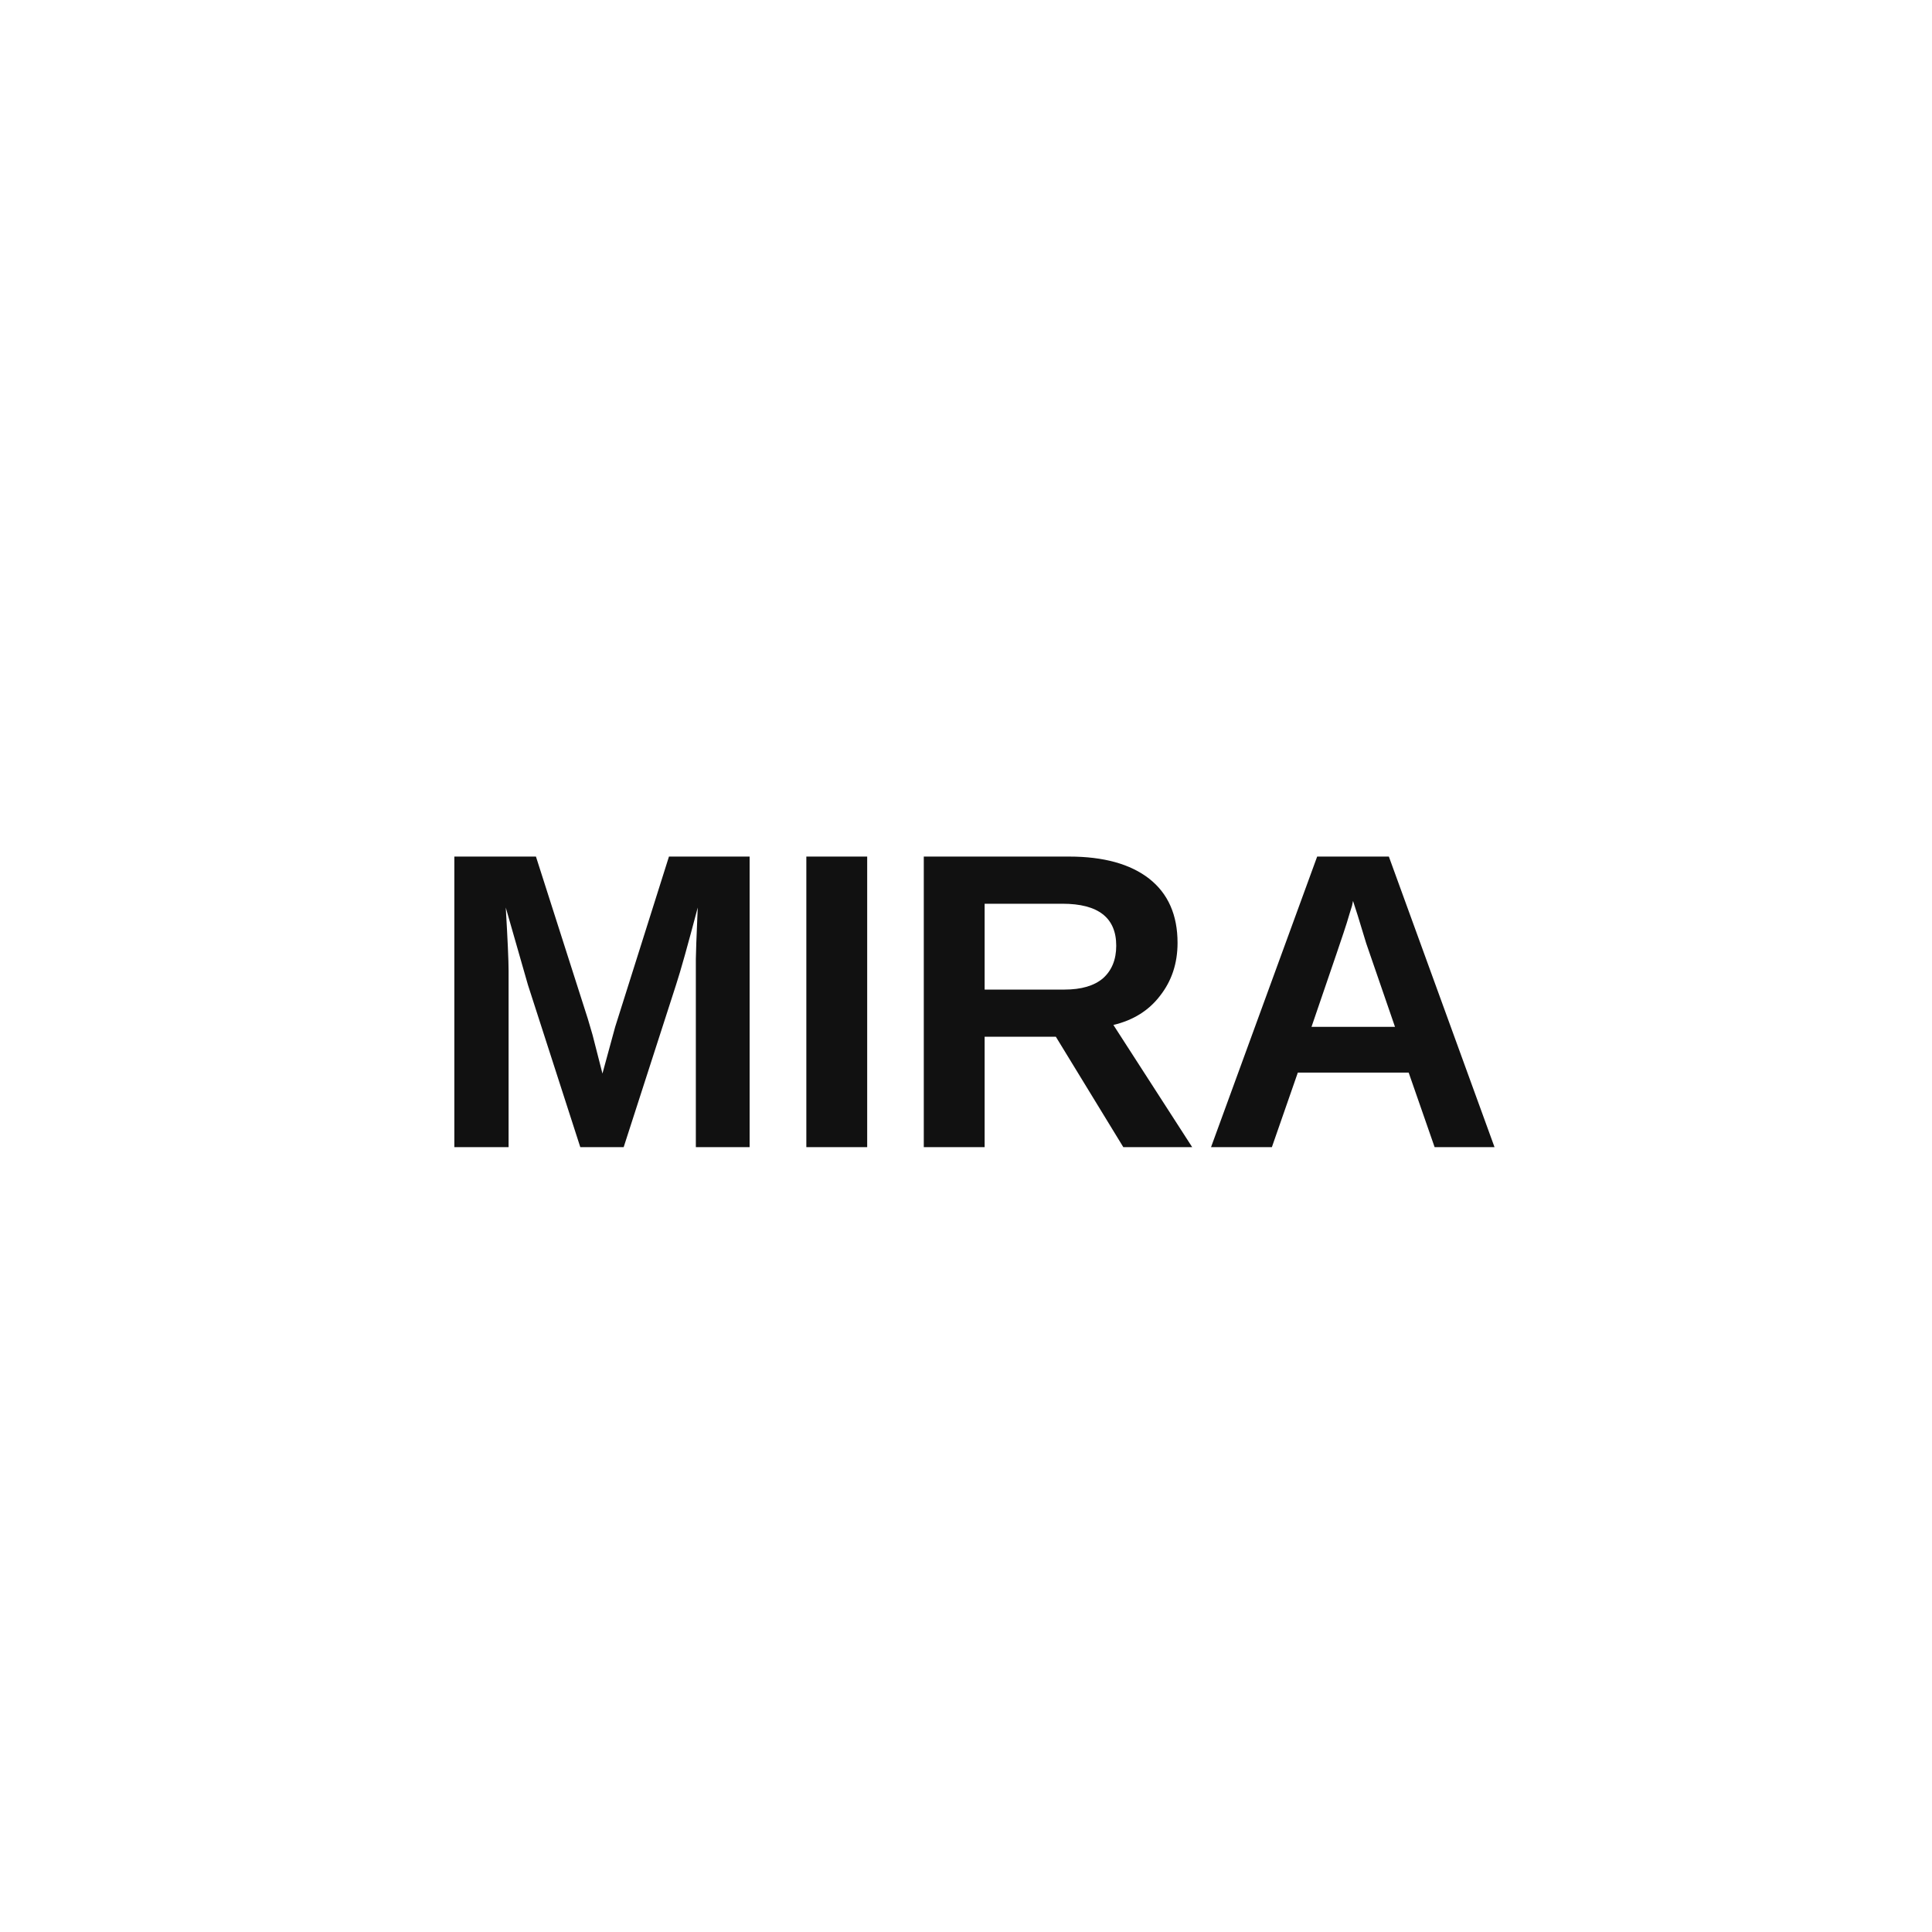
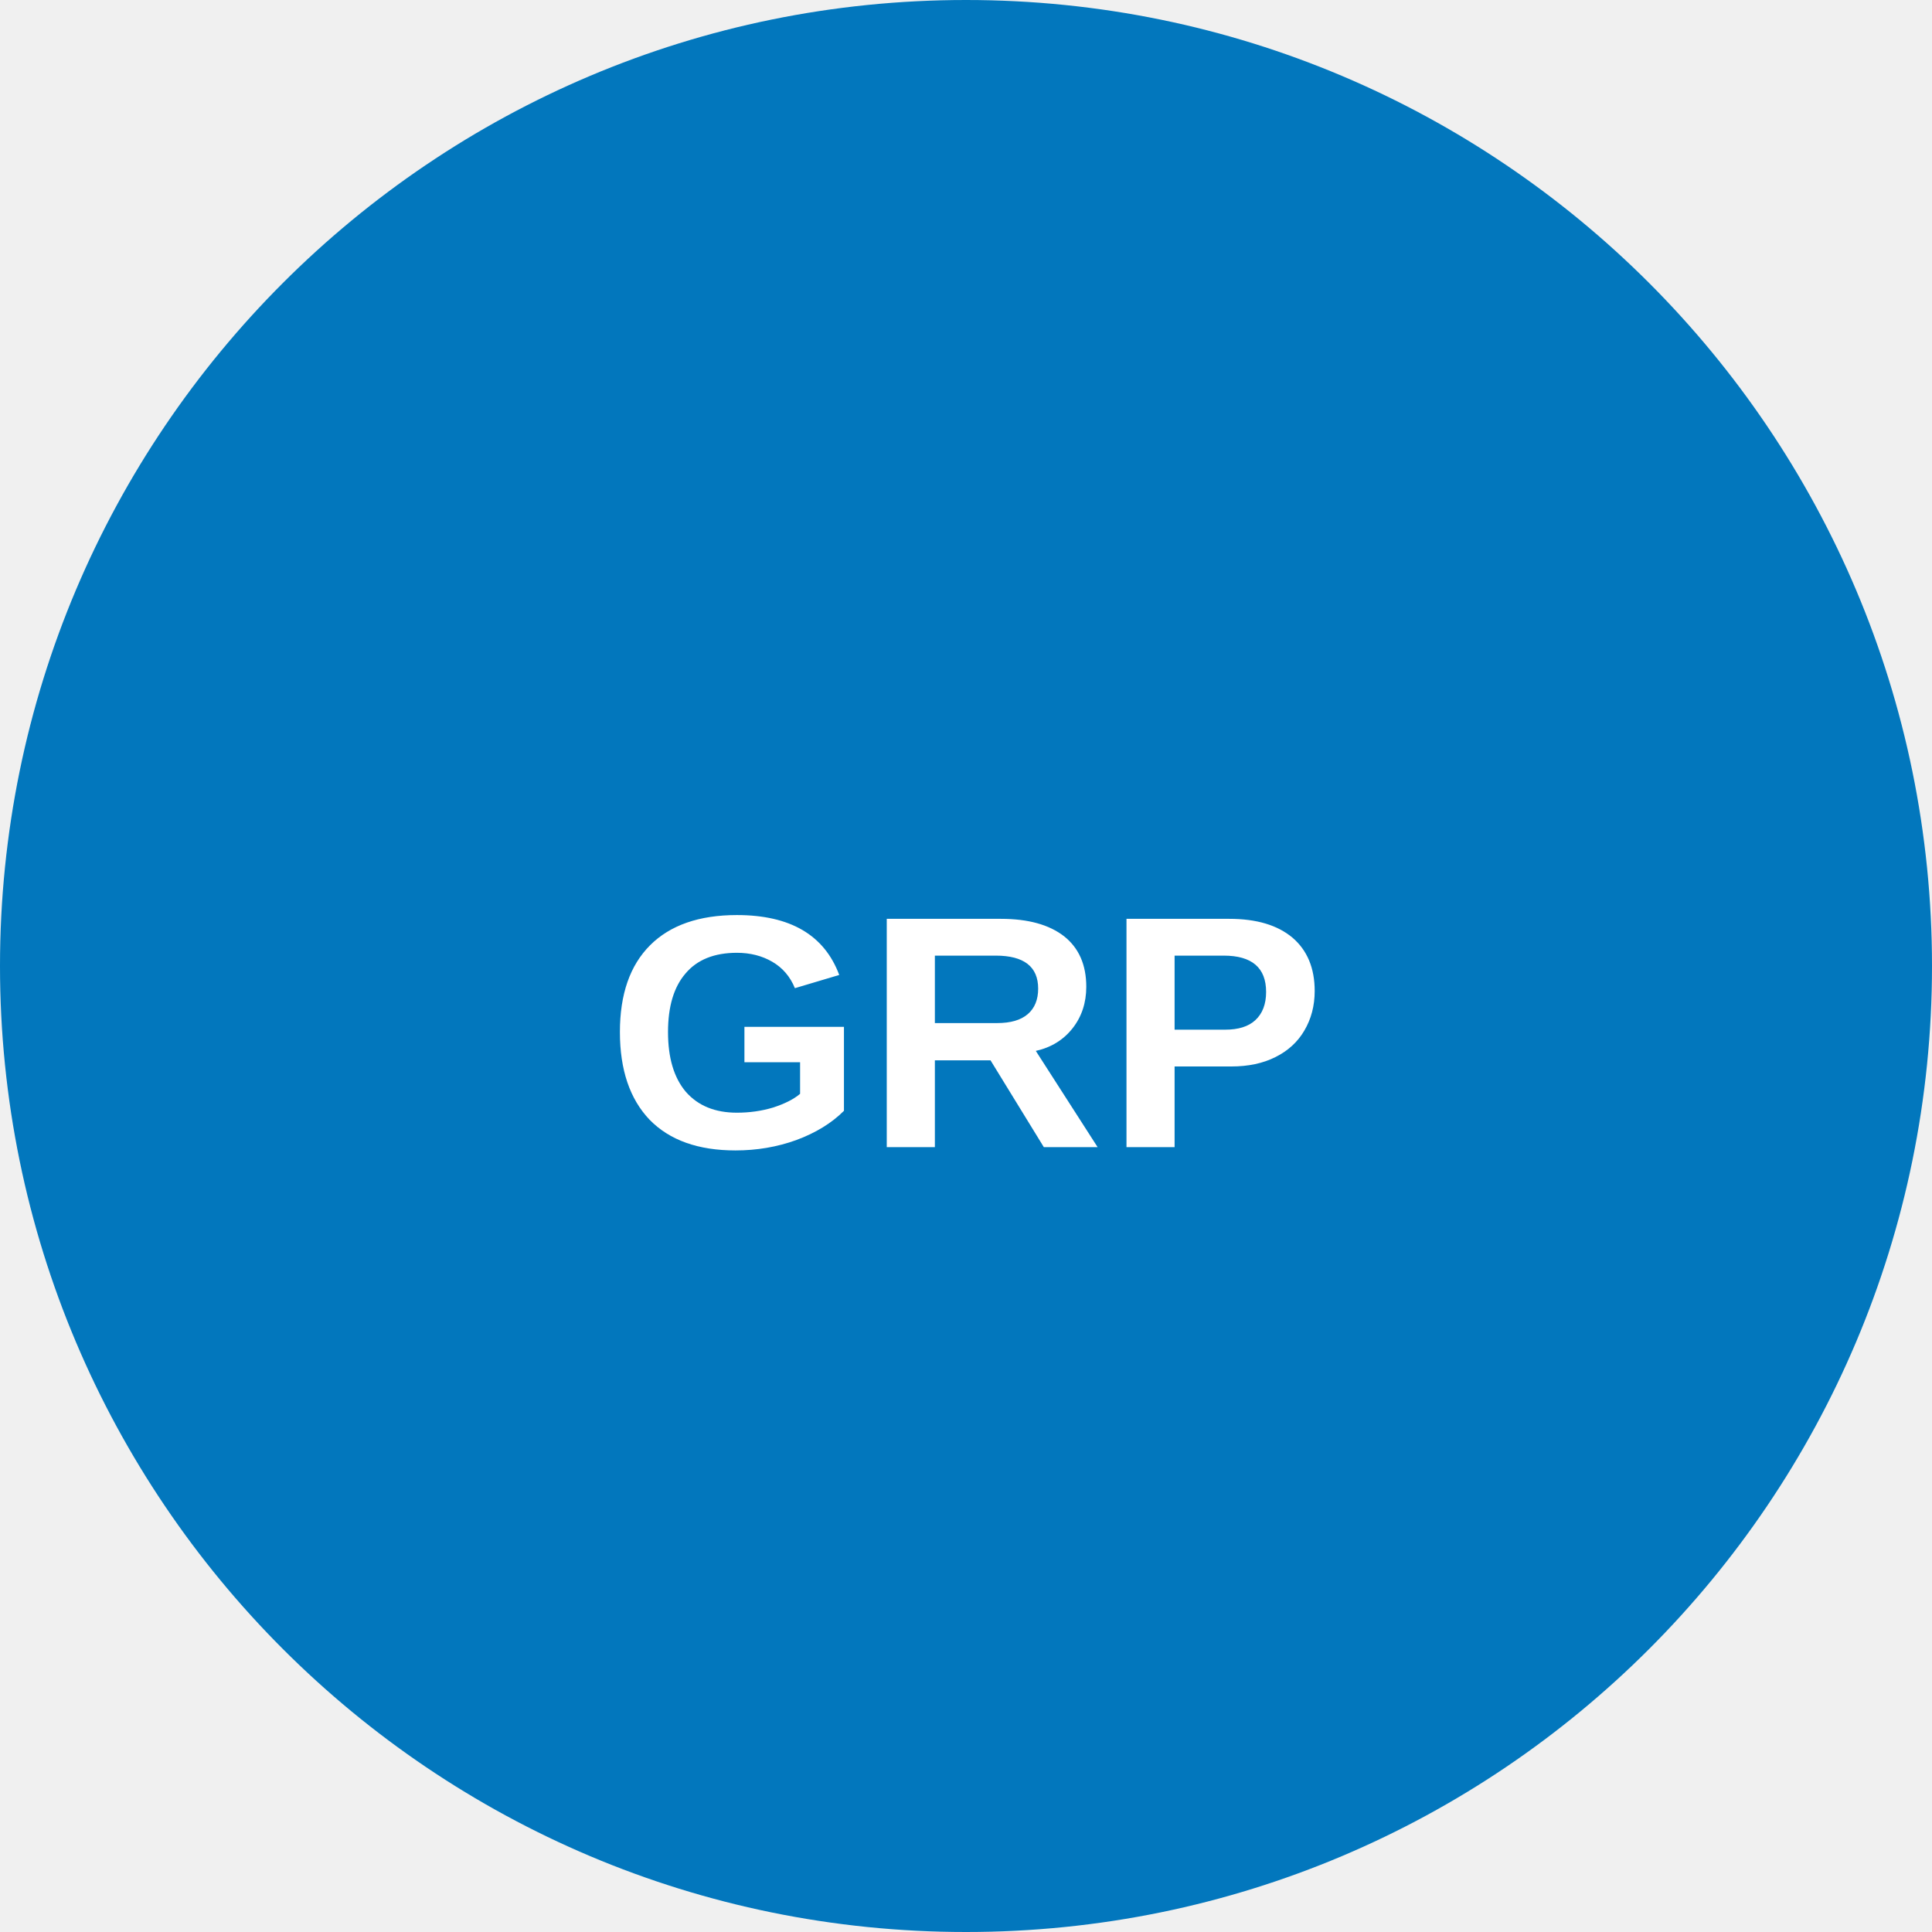
<svg xmlns="http://www.w3.org/2000/svg" viewBox="0 0 64 64" role="img">
-   <rect width="64" height="64" fill="#fff" />
-   <text x="32" y="38" text-anchor="middle" font-family="Arial,sans-serif" font-size="14" font-weight="700" fill="#111">MIRA</text>
+   <rect width="64" height="64" rx="32" fill="#0277BD" />
+   <text x="32" y="38" text-anchor="middle" font-family="Arial,sans-serif" font-size="11" font-weight="700" fill="#fff">GRP</text>
</svg>
